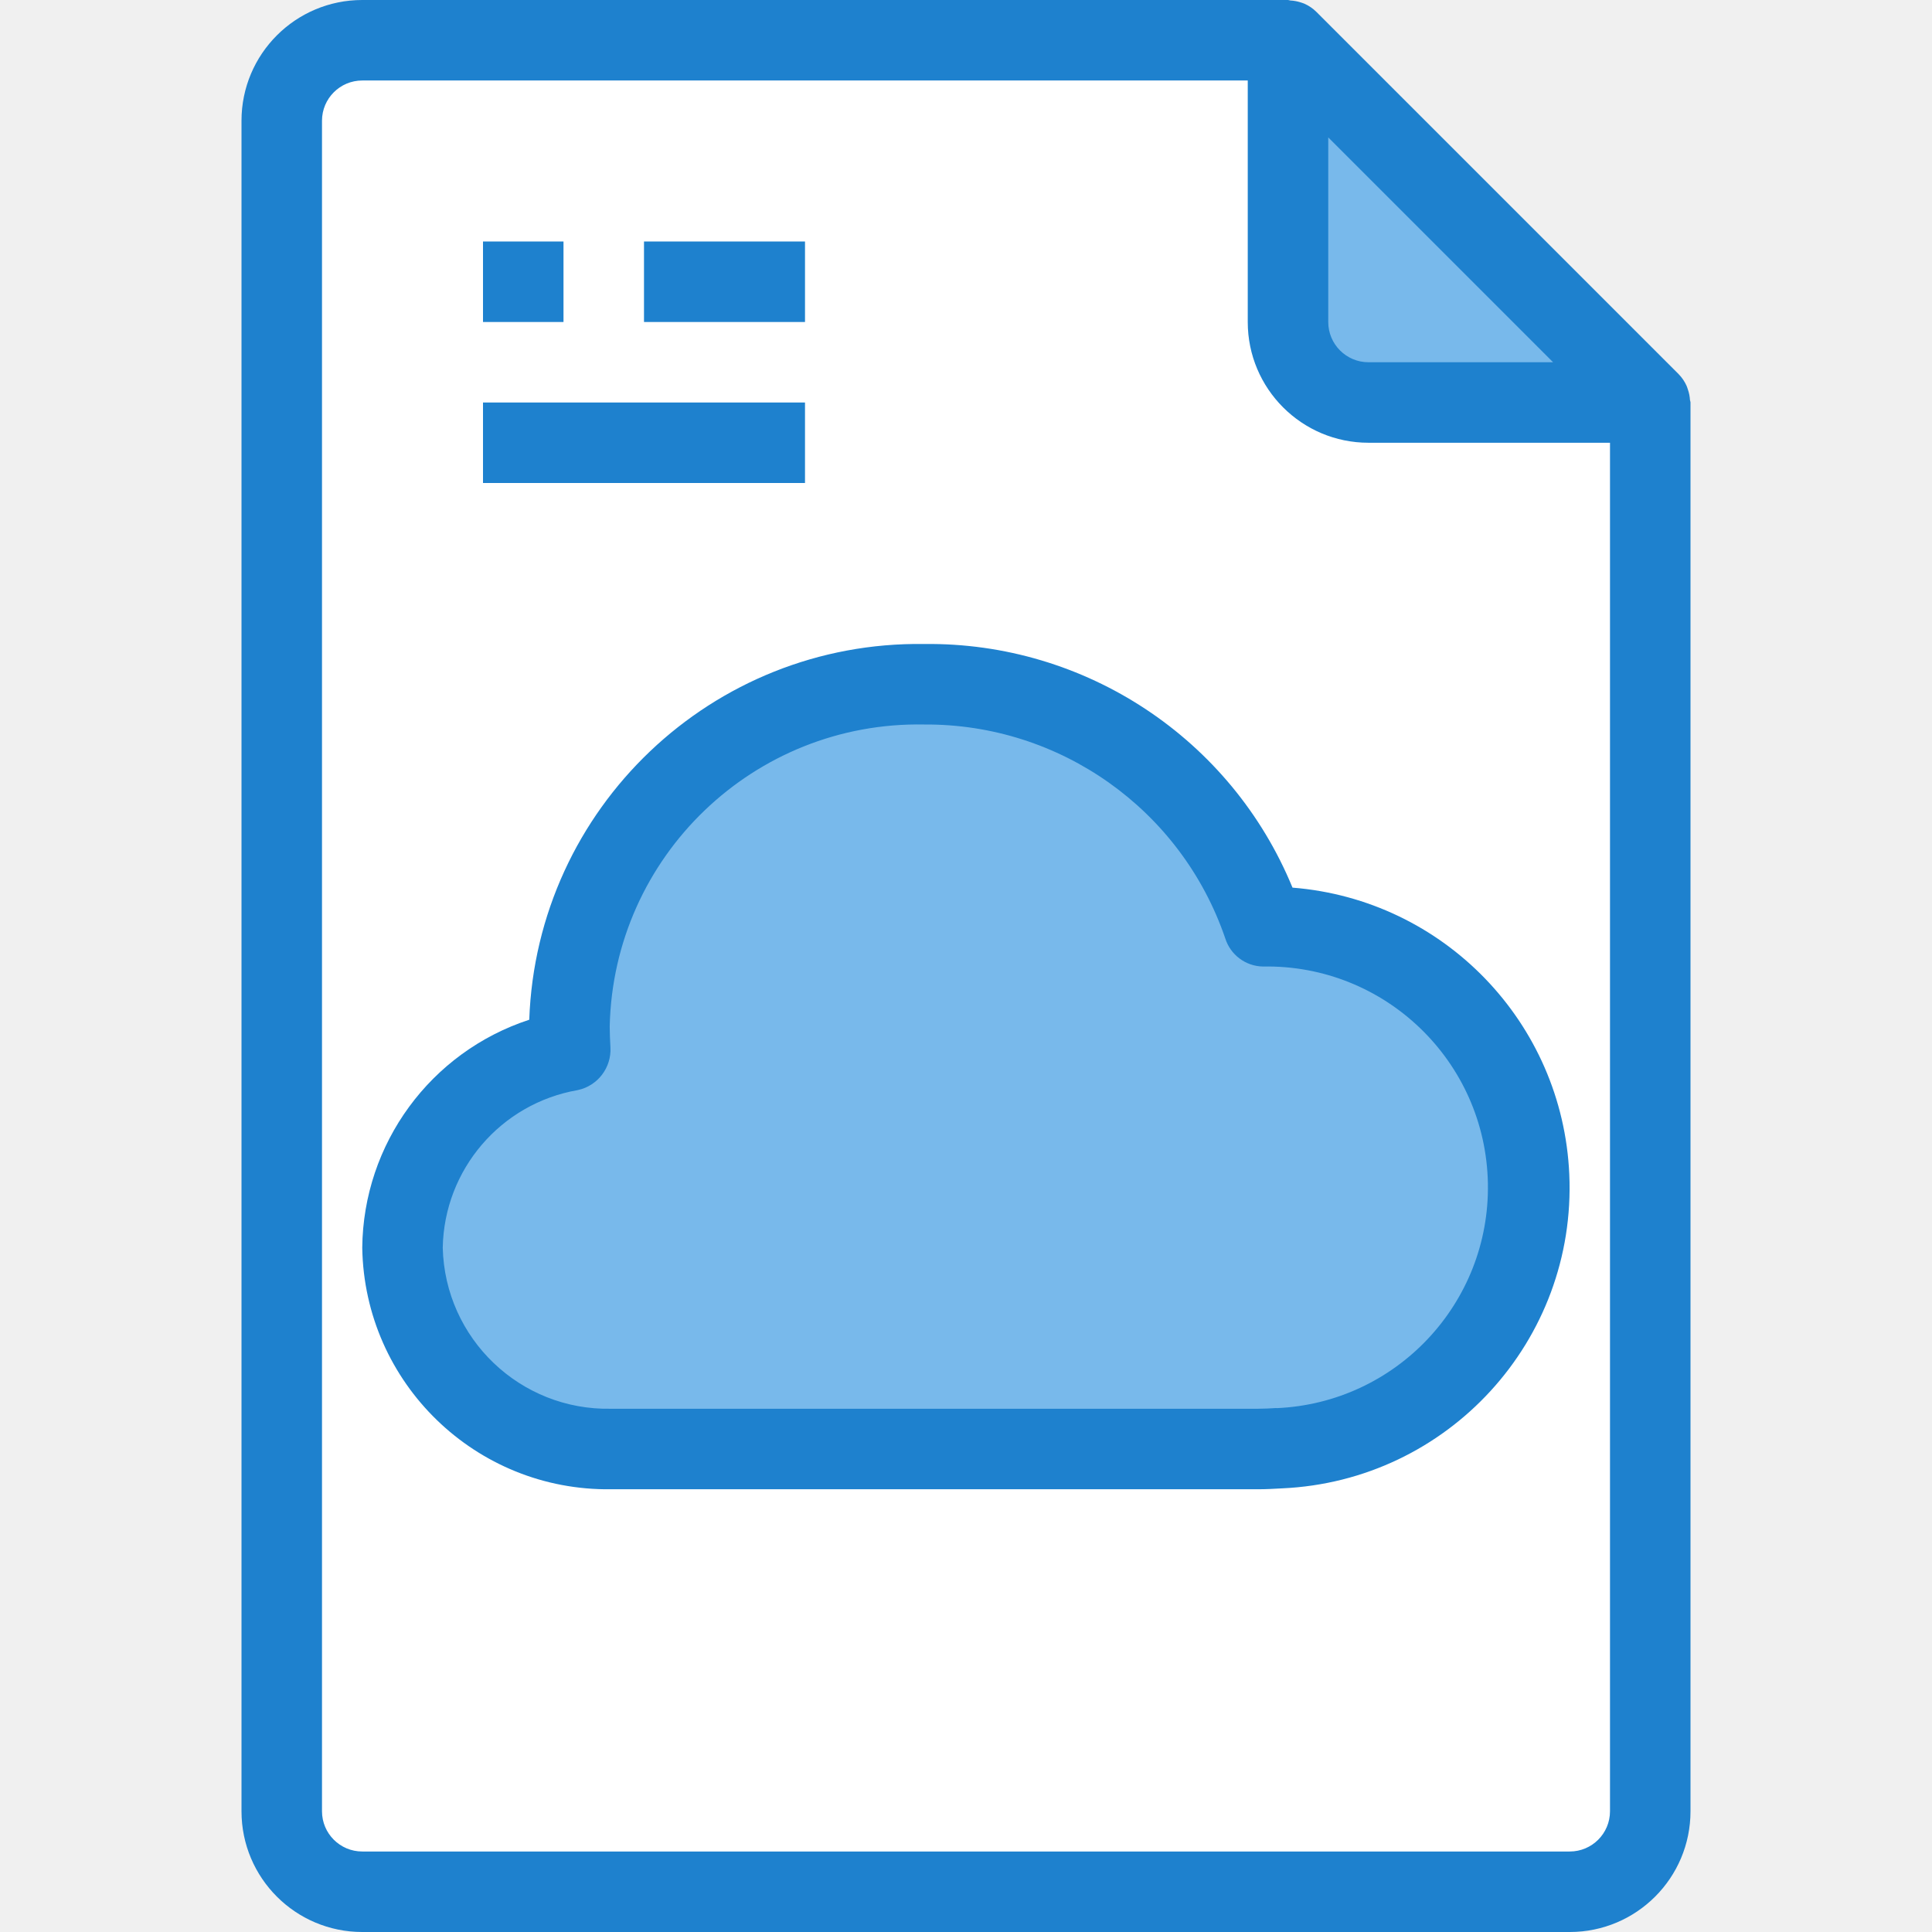
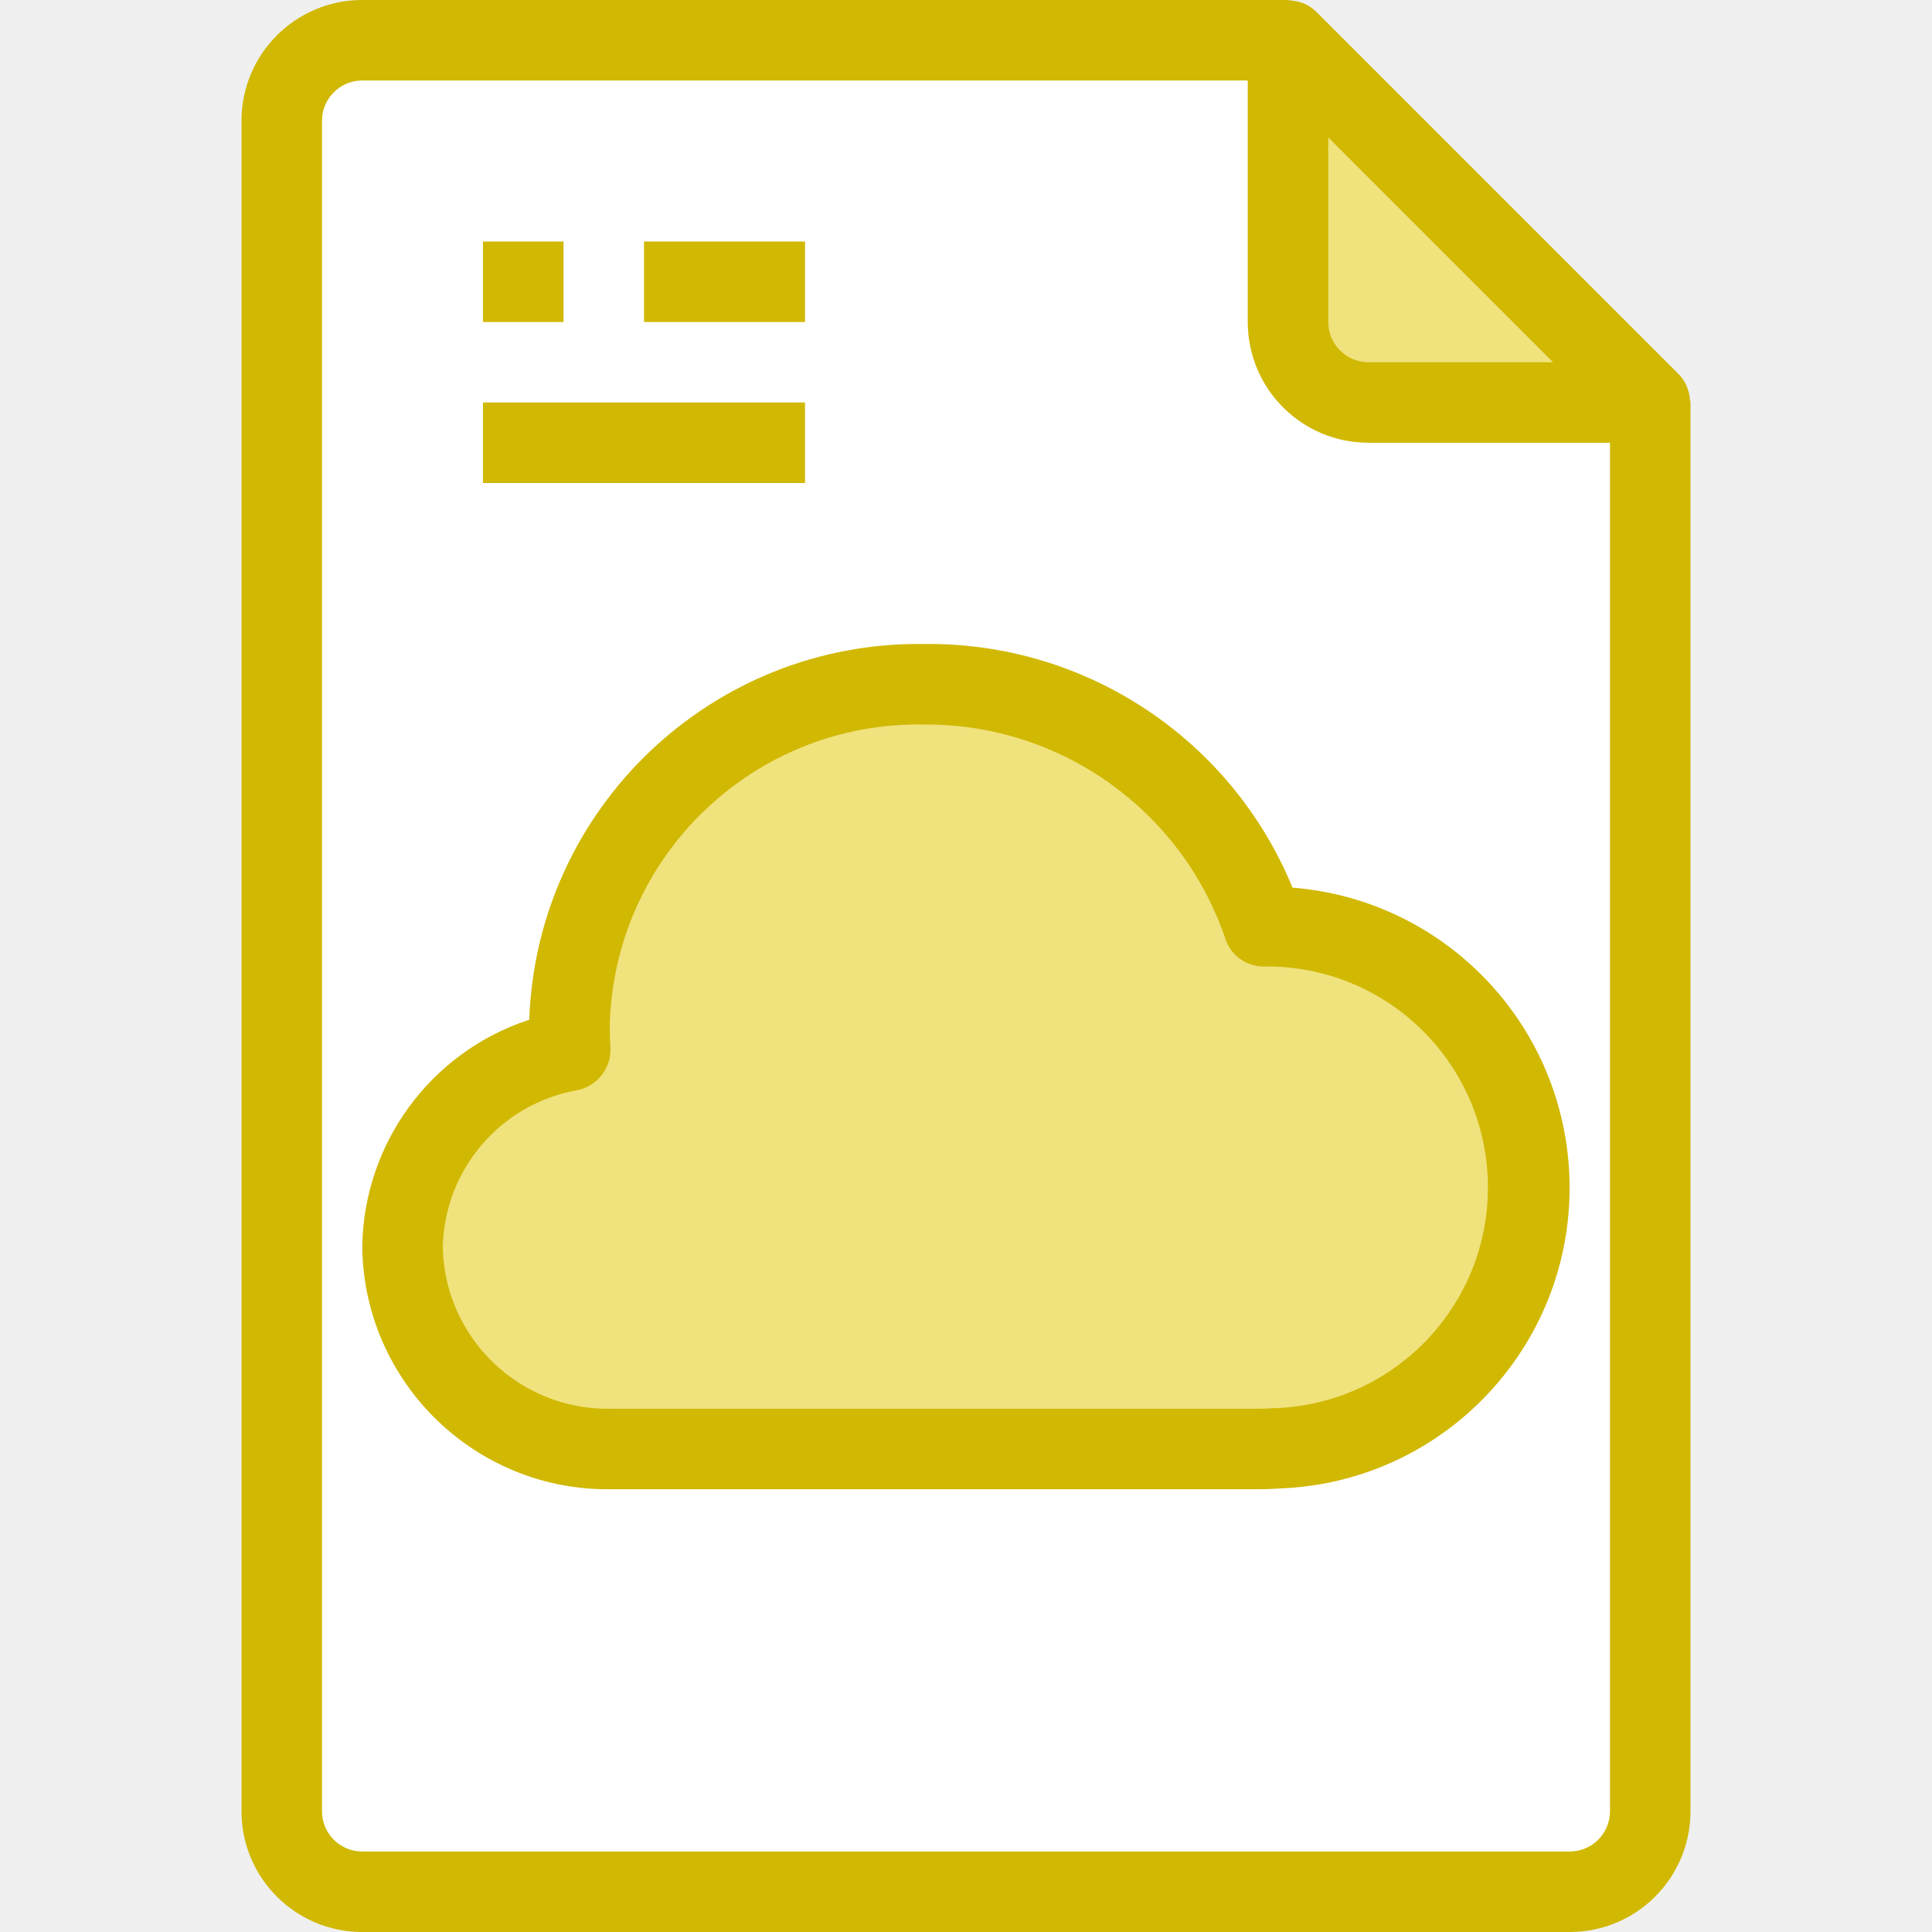
<svg xmlns="http://www.w3.org/2000/svg" version="1.1" id="Capa_1" x="0px" y="0px" viewBox="0 0 512 512" style="enable-background:new 0 0 512 512;" xml:space="preserve">
  <g>
    <path style="fill: #ffffff;" d="M341.333,10.667H96c-11.782,0-21.333,9.551-21.333,21.333v448c0,11.782,9.551,21.333,21.333,21.333  h320c11.782,0,21.333-9.551,21.333-21.333V106.667L341.333,10.667z" />
-     <path style="fill:#78B9EB;" d="M362.667,106.667h74.667l-96-96v74.667C341.333,97.115,350.885,106.667,362.667,106.667z" />
-     <path style="fill:#78B9EB;" d="M334.869,245.44c-12.904-38.609-49.224-64.499-89.931-64.107   c-50.983-0.88-93.052,39.686-94.027,90.667c0,2.133,0.117,4.267,0.224,6.4c-25.457,4.473-44.131,26.422-44.469,52.267   c0.584,29.983,25.322,53.839,55.307,53.333h171.456c1.888,0,3.659-0.107,5.536-0.213c38.195-1.397,68.026-33.494,66.629-71.689   C404.21,274.278,372.704,244.584,334.869,245.44L334.869,245.44z" />
+     <path style="fill:#e4cb138c;" d="M362.667,106.667h74.667l-96-96v74.667C341.333,97.115,350.885,106.667,362.667,106.667z" />
+     <path style="fill:#e4cb138c;" d="M334.869,245.44c-12.904-38.609-49.224-64.499-89.931-64.107   c-50.983-0.88-93.052,39.686-94.027,90.667c0,2.133,0.117,4.267,0.224,6.4c-25.457,4.473-44.131,26.422-44.469,52.267   c0.584,29.983,25.322,53.839,55.307,53.333h171.456c1.888,0,3.659-0.107,5.536-0.213c38.195-1.397,68.026-33.494,66.629-71.689   C404.21,274.278,372.704,244.584,334.869,245.44L334.869,245.44z" />
  </g>
  <g>
-     <path style="fill:#1E81CE;" d="M447.861,105.995c-0.053-0.935-0.236-1.857-0.544-2.741c-0.117-0.341-0.203-0.672-0.352-1.003   c-0.519-1.161-1.242-2.219-2.133-3.125l-96-96c-0.906-0.892-1.965-1.614-3.125-2.133c-0.331-0.149-0.651-0.235-0.992-0.352   c-0.888-0.289-1.809-0.461-2.741-0.512C341.76,0.117,341.557,0,341.333,0H96C78.327,0,64,14.327,64,32l0,0v448   c0,17.673,14.327,32,32,32h320c17.673,0,32-14.327,32-32V106.667C448,106.432,447.883,106.229,447.861,105.995z M411.584,96   h-48.917C356.776,96,352,91.224,352,85.333V36.416L411.584,96z M416,490.667H96c-5.891,0-10.667-4.776-10.667-10.667V32   c0-5.891,4.776-10.667,10.667-10.667h234.667v64c0,17.673,14.327,32,32,32h64V480C426.667,485.891,421.891,490.667,416,490.667z" />
-     <path style="fill:#1E81CE;" d="M342.528,235.232c-16.232-39.481-54.905-65.067-97.589-64.565   c-56.172-0.813-102.686,43.431-104.683,99.573C114.07,278.805,96.264,303.117,96,330.667c0.585,35.874,30.098,64.505,65.973,64   h171.456c2.133,0,4.032-0.107,6.304-0.235c44.01-1.956,78.101-39.218,76.145-83.228   C414.092,271.003,382.641,238.428,342.528,235.232L342.528,235.232z M338.261,373.141c-1.643,0.096-3.2,0.192-4.853,0.192H161.973   c-24.094,0.507-44.058-18.574-44.64-42.667c0.361-20.709,15.379-38.243,35.787-41.781c5.279-1.131,8.949-5.937,8.651-11.328   c-0.096-1.845-0.192-3.701-0.192-5.557c0.997-45.08,38.277-80.857,83.36-80c36.007-0.222,68.126,22.597,79.765,56.672   c1.376,4.377,5.396,7.384,9.984,7.467c32.33-0.596,59.023,25.129,59.619,57.46c0.586,31.771-24.277,58.21-56.024,59.575   L338.261,373.141z" />
-     <path style="fill:#1E81CE;" d="M128,64h21.333v21.333H128V64z" />
-     <path style="fill:#1E81CE;" d="M170.667,64h42.667v21.333h-42.667V64z" />
-     <path style="fill:#1E81CE;" d="M128,106.667h85.333V128H128V106.667z" />
+     <path style="fill:#d1b802;" d="M447.861,105.995c-0.053-0.935-0.236-1.857-0.544-2.741c-0.117-0.341-0.203-0.672-0.352-1.003   c-0.519-1.161-1.242-2.219-2.133-3.125l-96-96c-0.906-0.892-1.965-1.614-3.125-2.133c-0.331-0.149-0.651-0.235-0.992-0.352   c-0.888-0.289-1.809-0.461-2.741-0.512C341.76,0.117,341.557,0,341.333,0H96C78.327,0,64,14.327,64,32l0,0v448   c0,17.673,14.327,32,32,32h320c17.673,0,32-14.327,32-32V106.667C448,106.432,447.883,106.229,447.861,105.995z M411.584,96   h-48.917C356.776,96,352,91.224,352,85.333V36.416L411.584,96z M416,490.667H96c-5.891,0-10.667-4.776-10.667-10.667V32   c0-5.891,4.776-10.667,10.667-10.667h234.667v64c0,17.673,14.327,32,32,32h64V480C426.667,485.891,421.891,490.667,416,490.667z" />
+     <path style="fill:#d1b802;" d="M342.528,235.232c-16.232-39.481-54.905-65.067-97.589-64.565   c-56.172-0.813-102.686,43.431-104.683,99.573C114.07,278.805,96.264,303.117,96,330.667c0.585,35.874,30.098,64.505,65.973,64   h171.456c2.133,0,4.032-0.107,6.304-0.235c44.01-1.956,78.101-39.218,76.145-83.228   C414.092,271.003,382.641,238.428,342.528,235.232L342.528,235.232z M338.261,373.141c-1.643,0.096-3.2,0.192-4.853,0.192H161.973   c-24.094,0.507-44.058-18.574-44.64-42.667c0.361-20.709,15.379-38.243,35.787-41.781c5.279-1.131,8.949-5.937,8.651-11.328   c-0.096-1.845-0.192-3.701-0.192-5.557c0.997-45.08,38.277-80.857,83.36-80c36.007-0.222,68.126,22.597,79.765,56.672   c1.376,4.377,5.396,7.384,9.984,7.467c32.33-0.596,59.023,25.129,59.619,57.46c0.586,31.771-24.277,58.21-56.024,59.575   L338.261,373.141z" />
+     <path style="fill:#d1b802;" d="M128,64h21.333v21.333H128V64z" />
+     <path style="fill:#d1b802;" d="M170.667,64h42.667v21.333h-42.667V64z" />
+     <path style="fill:#d1b802;" d="M128,106.667h85.333V128H128V106.667z" />
  </g>
  <g>
</g>
  <g>
</g>
  <g>
</g>
  <g>
</g>
  <g>
</g>
  <g>
</g>
  <g>
</g>
  <g>
</g>
  <g>
</g>
  <g>
</g>
  <g>
</g>
  <g>
</g>
  <g>
</g>
  <g>
</g>
  <g>
</g>
</svg>
